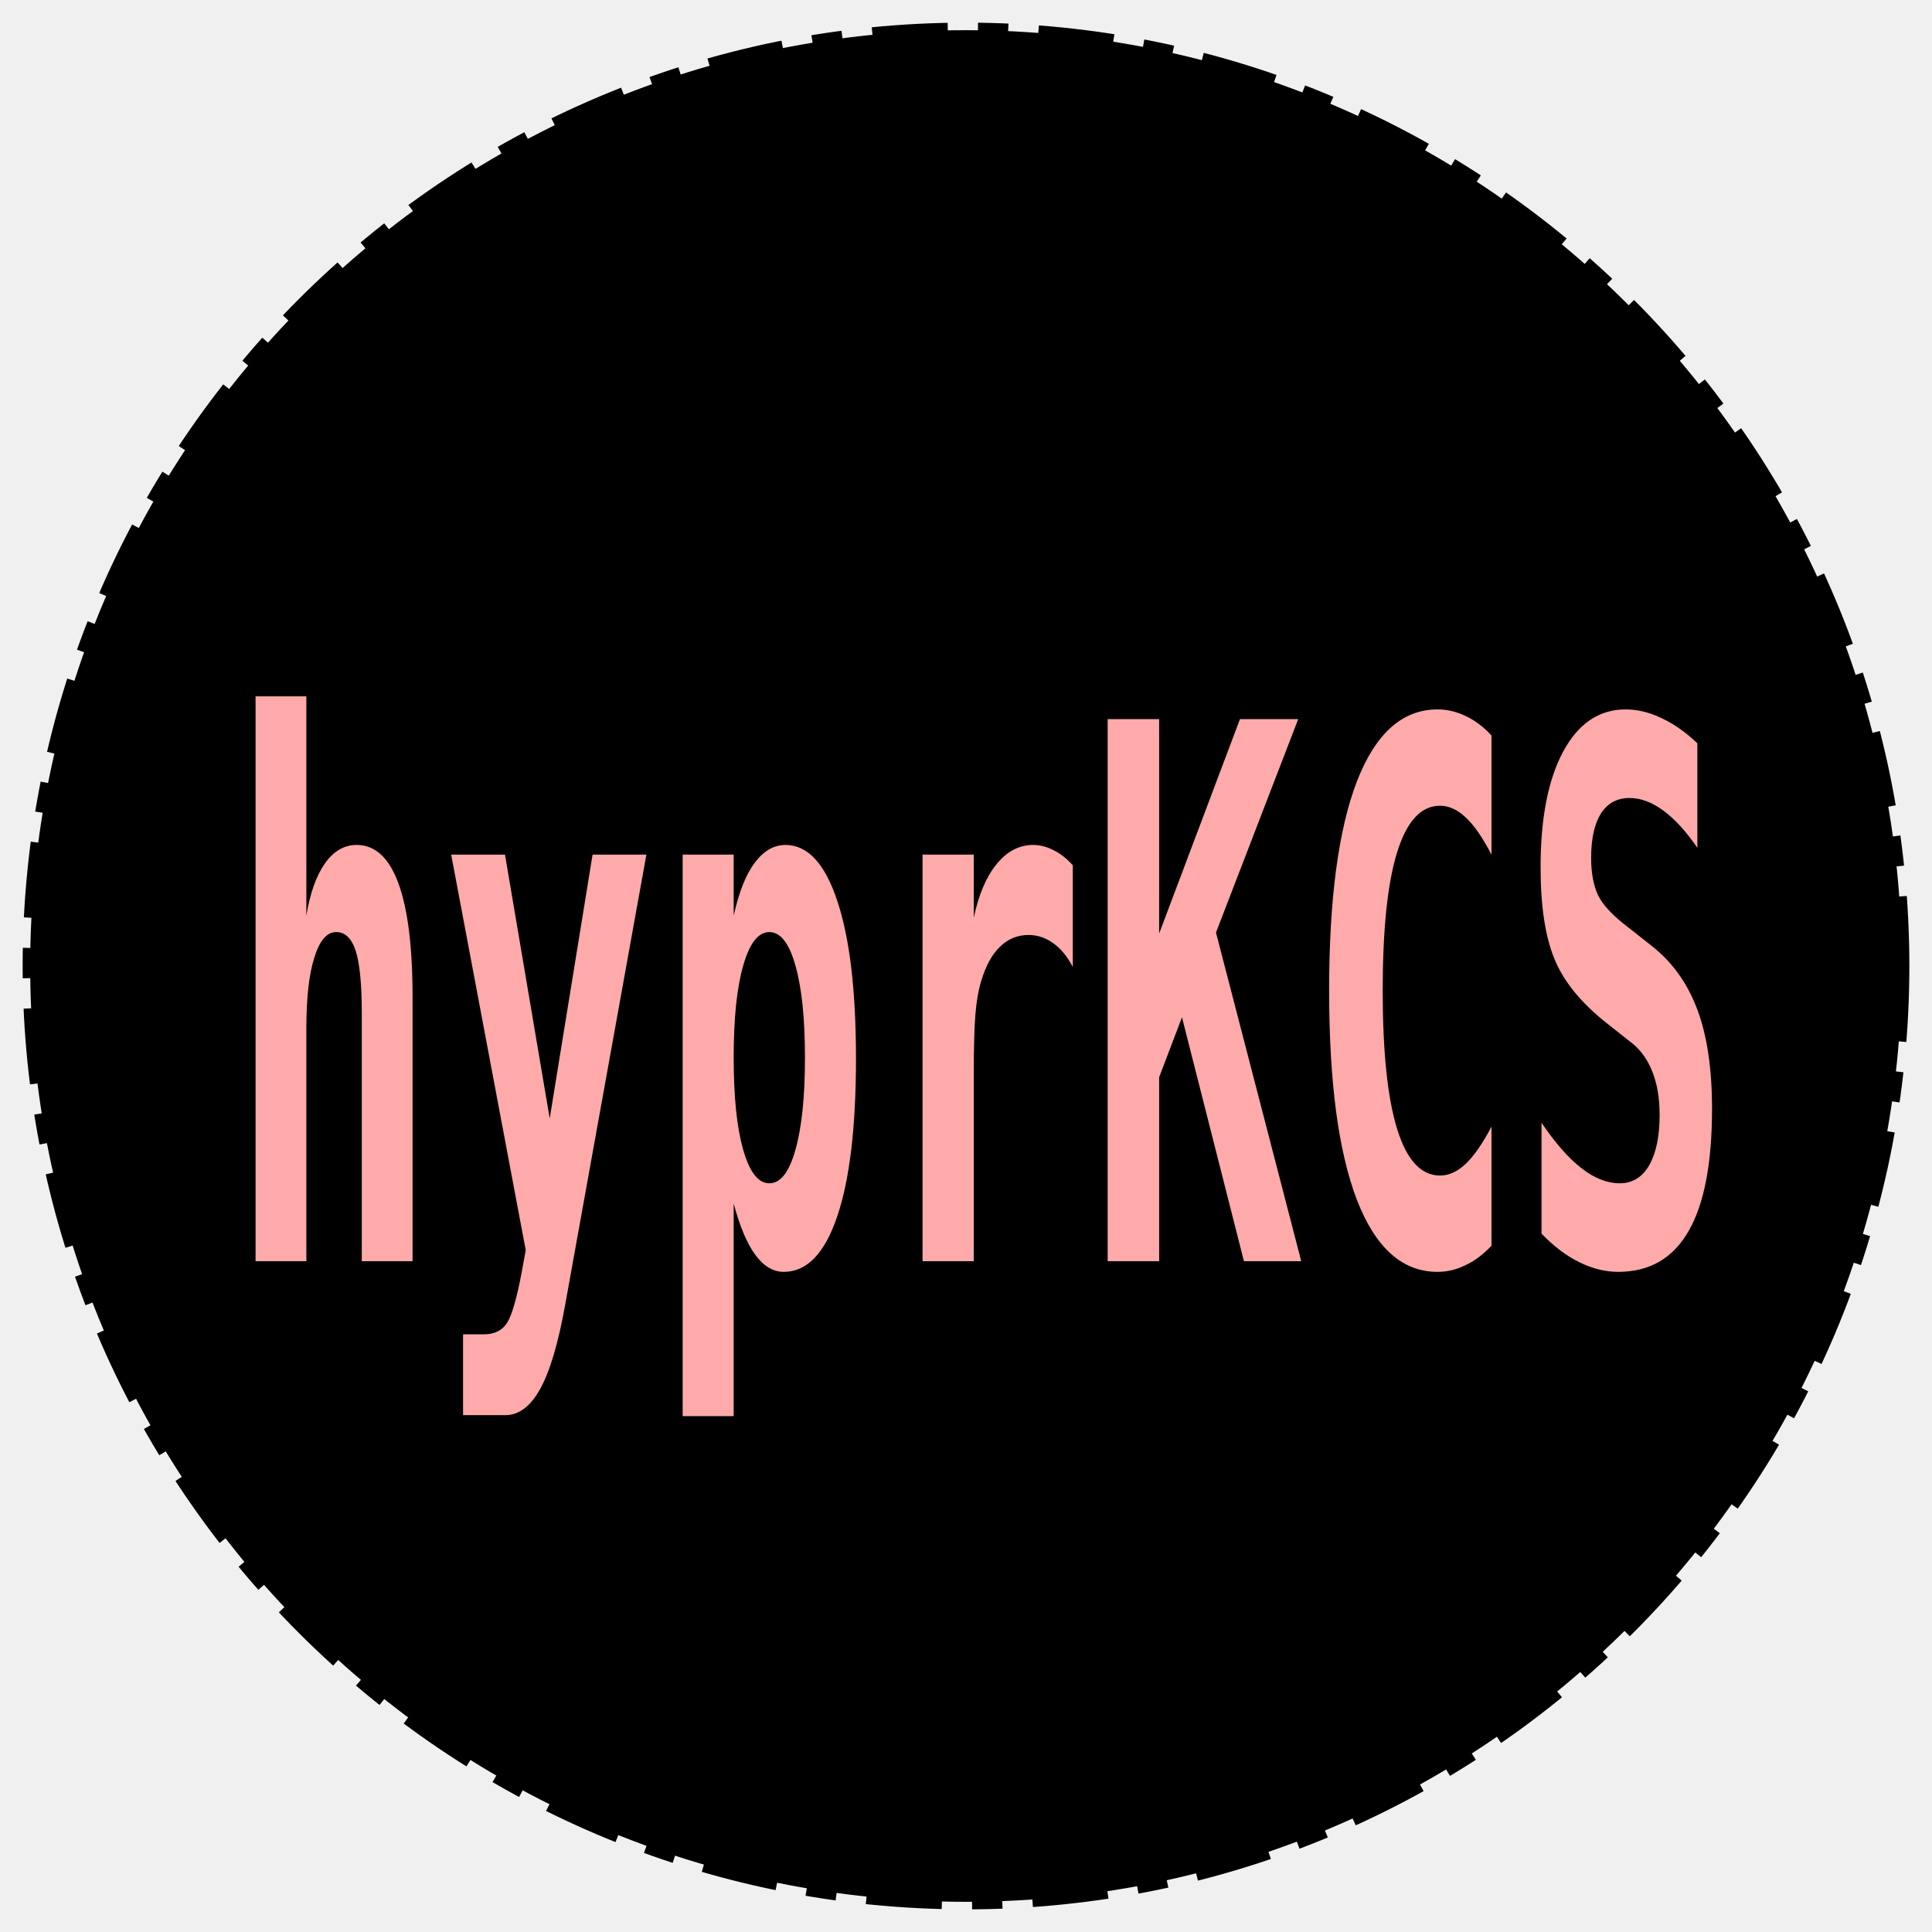
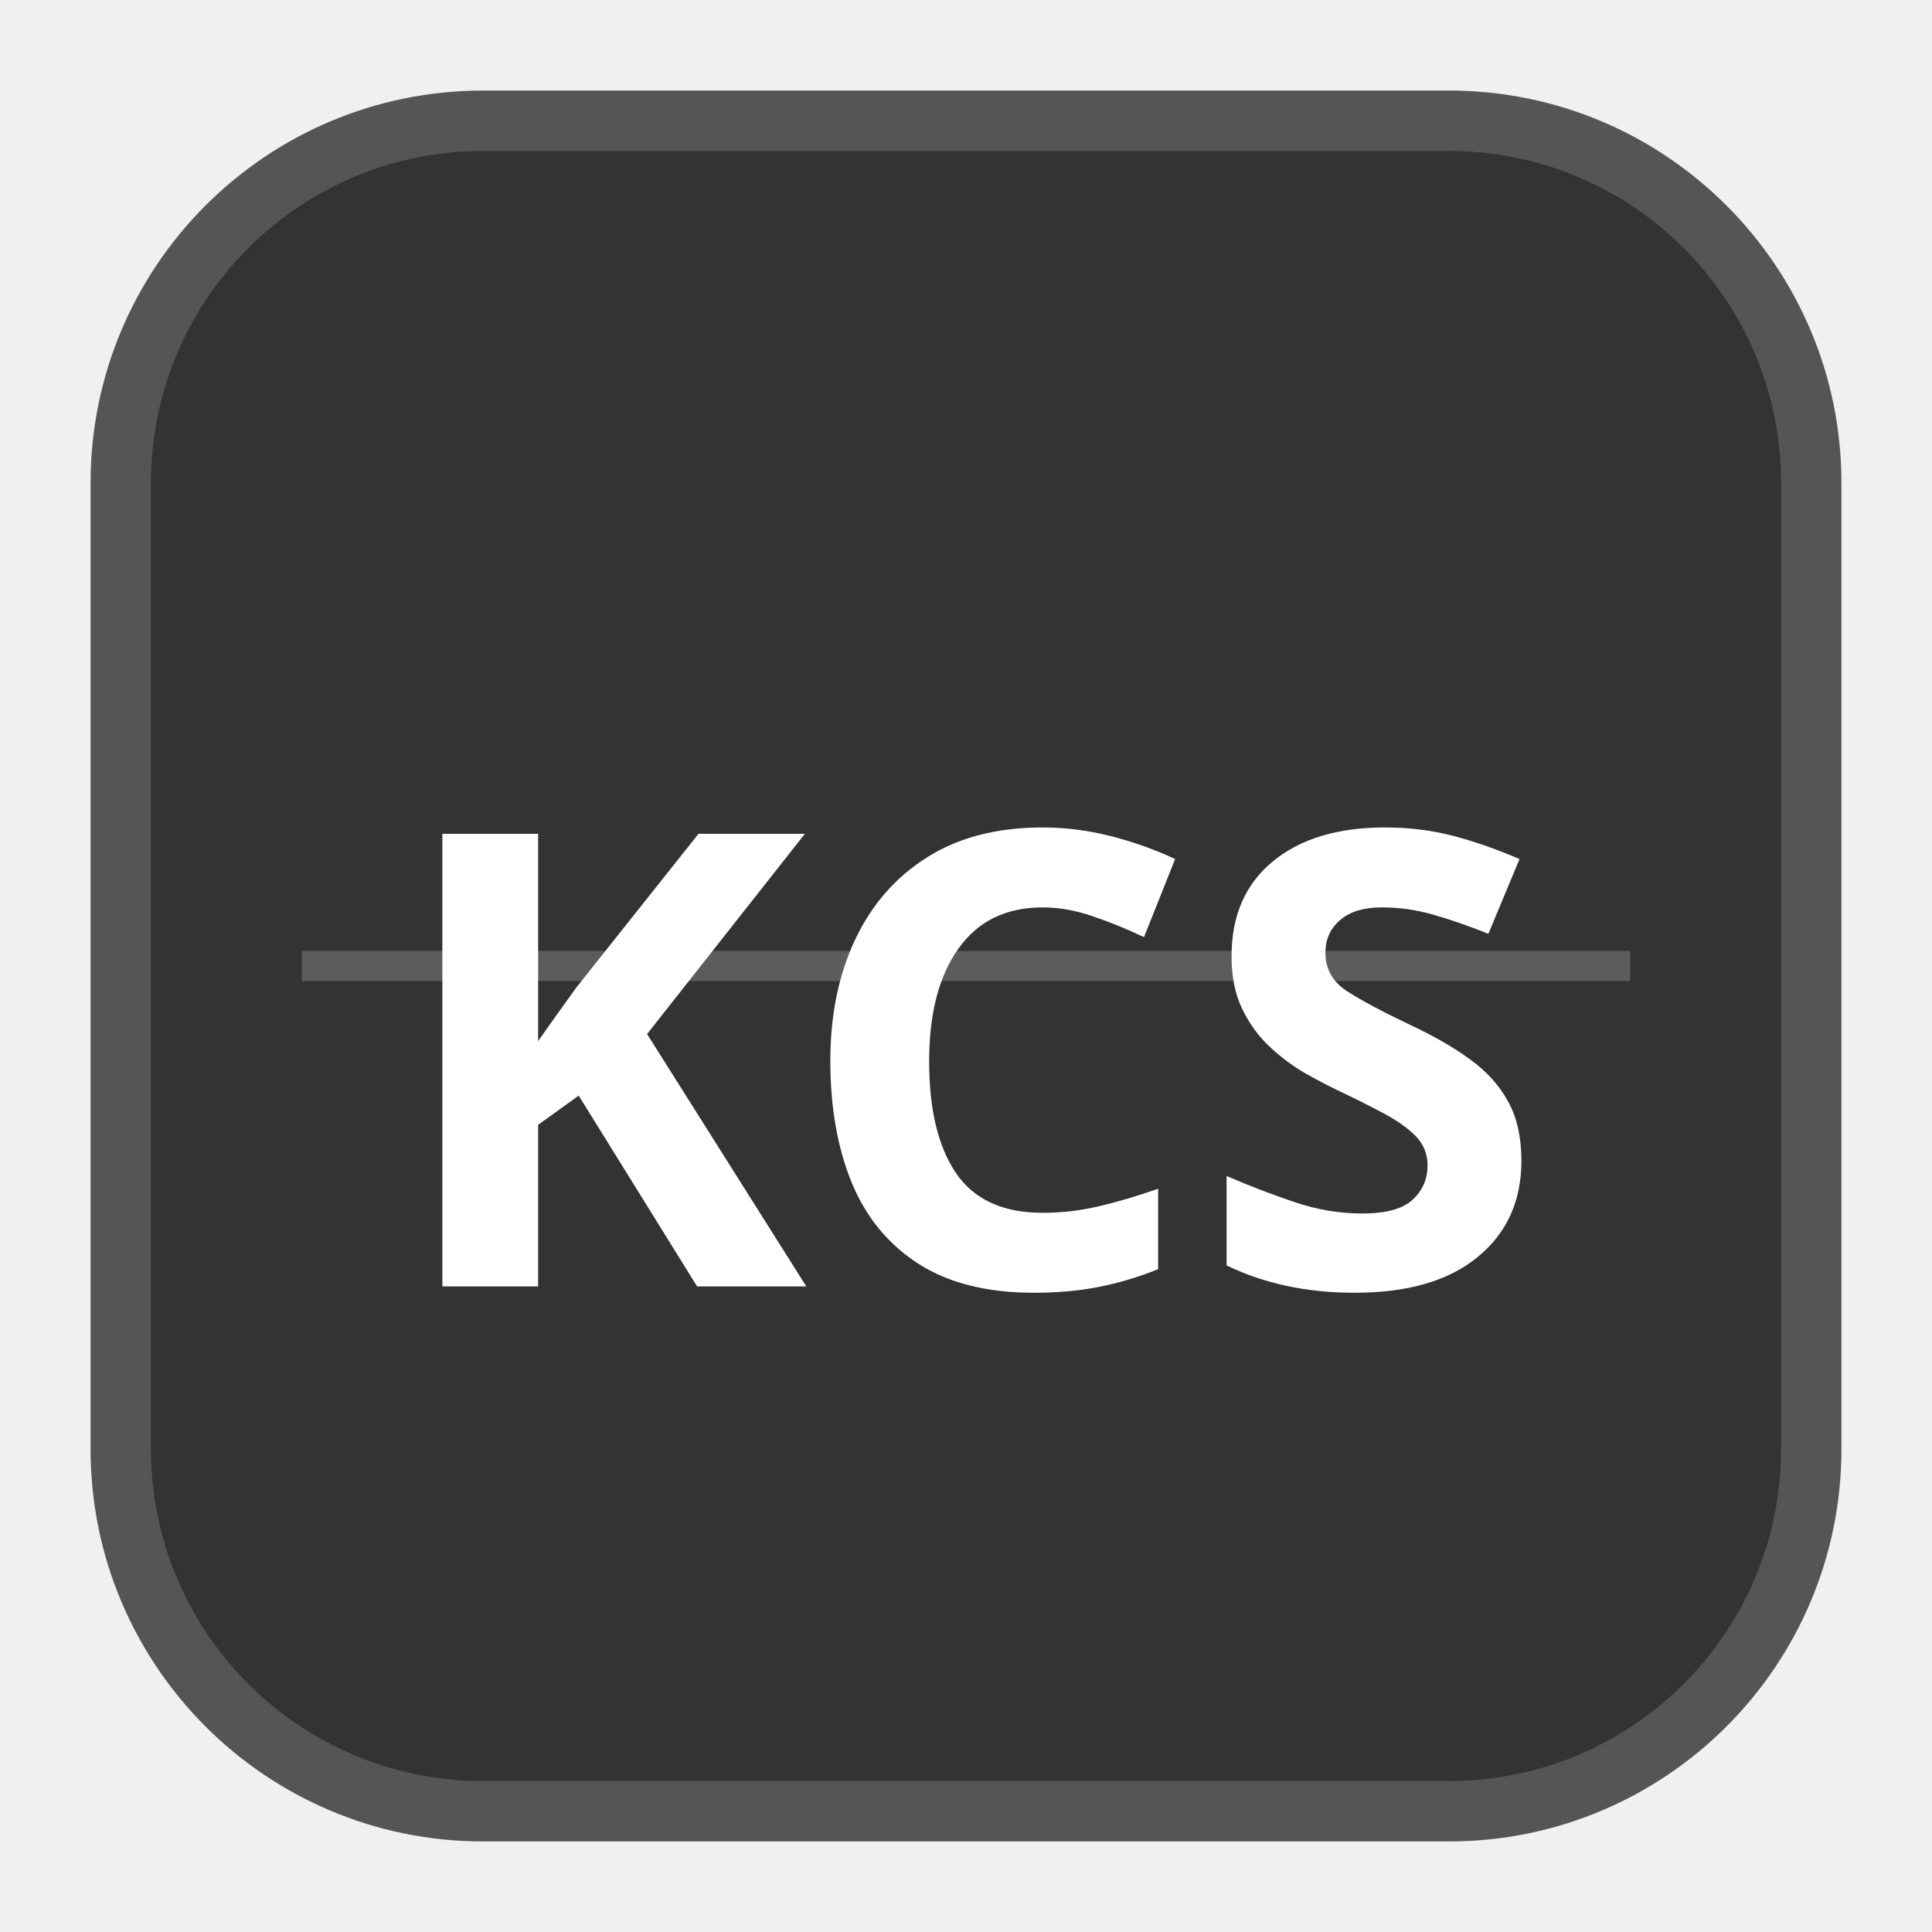
- <svg xmlns="http://www.w3.org/2000/svg" width="128" height="128">
-   <g>
-     <ellipse stroke-dasharray="5,2,2,2" ry="62" rx="62" id="svg_4" cy="64" cx="64" stroke="#000" fill="#000000" />
-     <text style="cursor: move;" transform="matrix(0.987708, 0, 0, 2.0524, 95.8138, -67.1483)" font-style="normal" font-weight="bold" xml:space="preserve" text-anchor="start" font-family="monospace" font-size="24" id="svg_2" y="73.428" x="-81.877" stroke-width="0" stroke="#000" fill="#ffaaaa">hyprKCS</text>
-   </g>
+ <svg xmlns="http://www.w3.org/2000/svg" width="128" height="128" viewBox="0 0 128 128">
+   <rect x="8" y="8" width="112" height="112" rx="24" ry="24" fill="#333333" stroke="#555555" stroke-width="4" />
+   <text x="50%" y="55%" dominant-baseline="middle" text-anchor="middle" font-family="sans-serif" font-size="42" fill="#ffffff" font-weight="900">KCS</text>
+   <path d="M 20 64 L 108 64" stroke="#ffffff" stroke-width="2" stroke-opacity="0.2" />
</svg>
